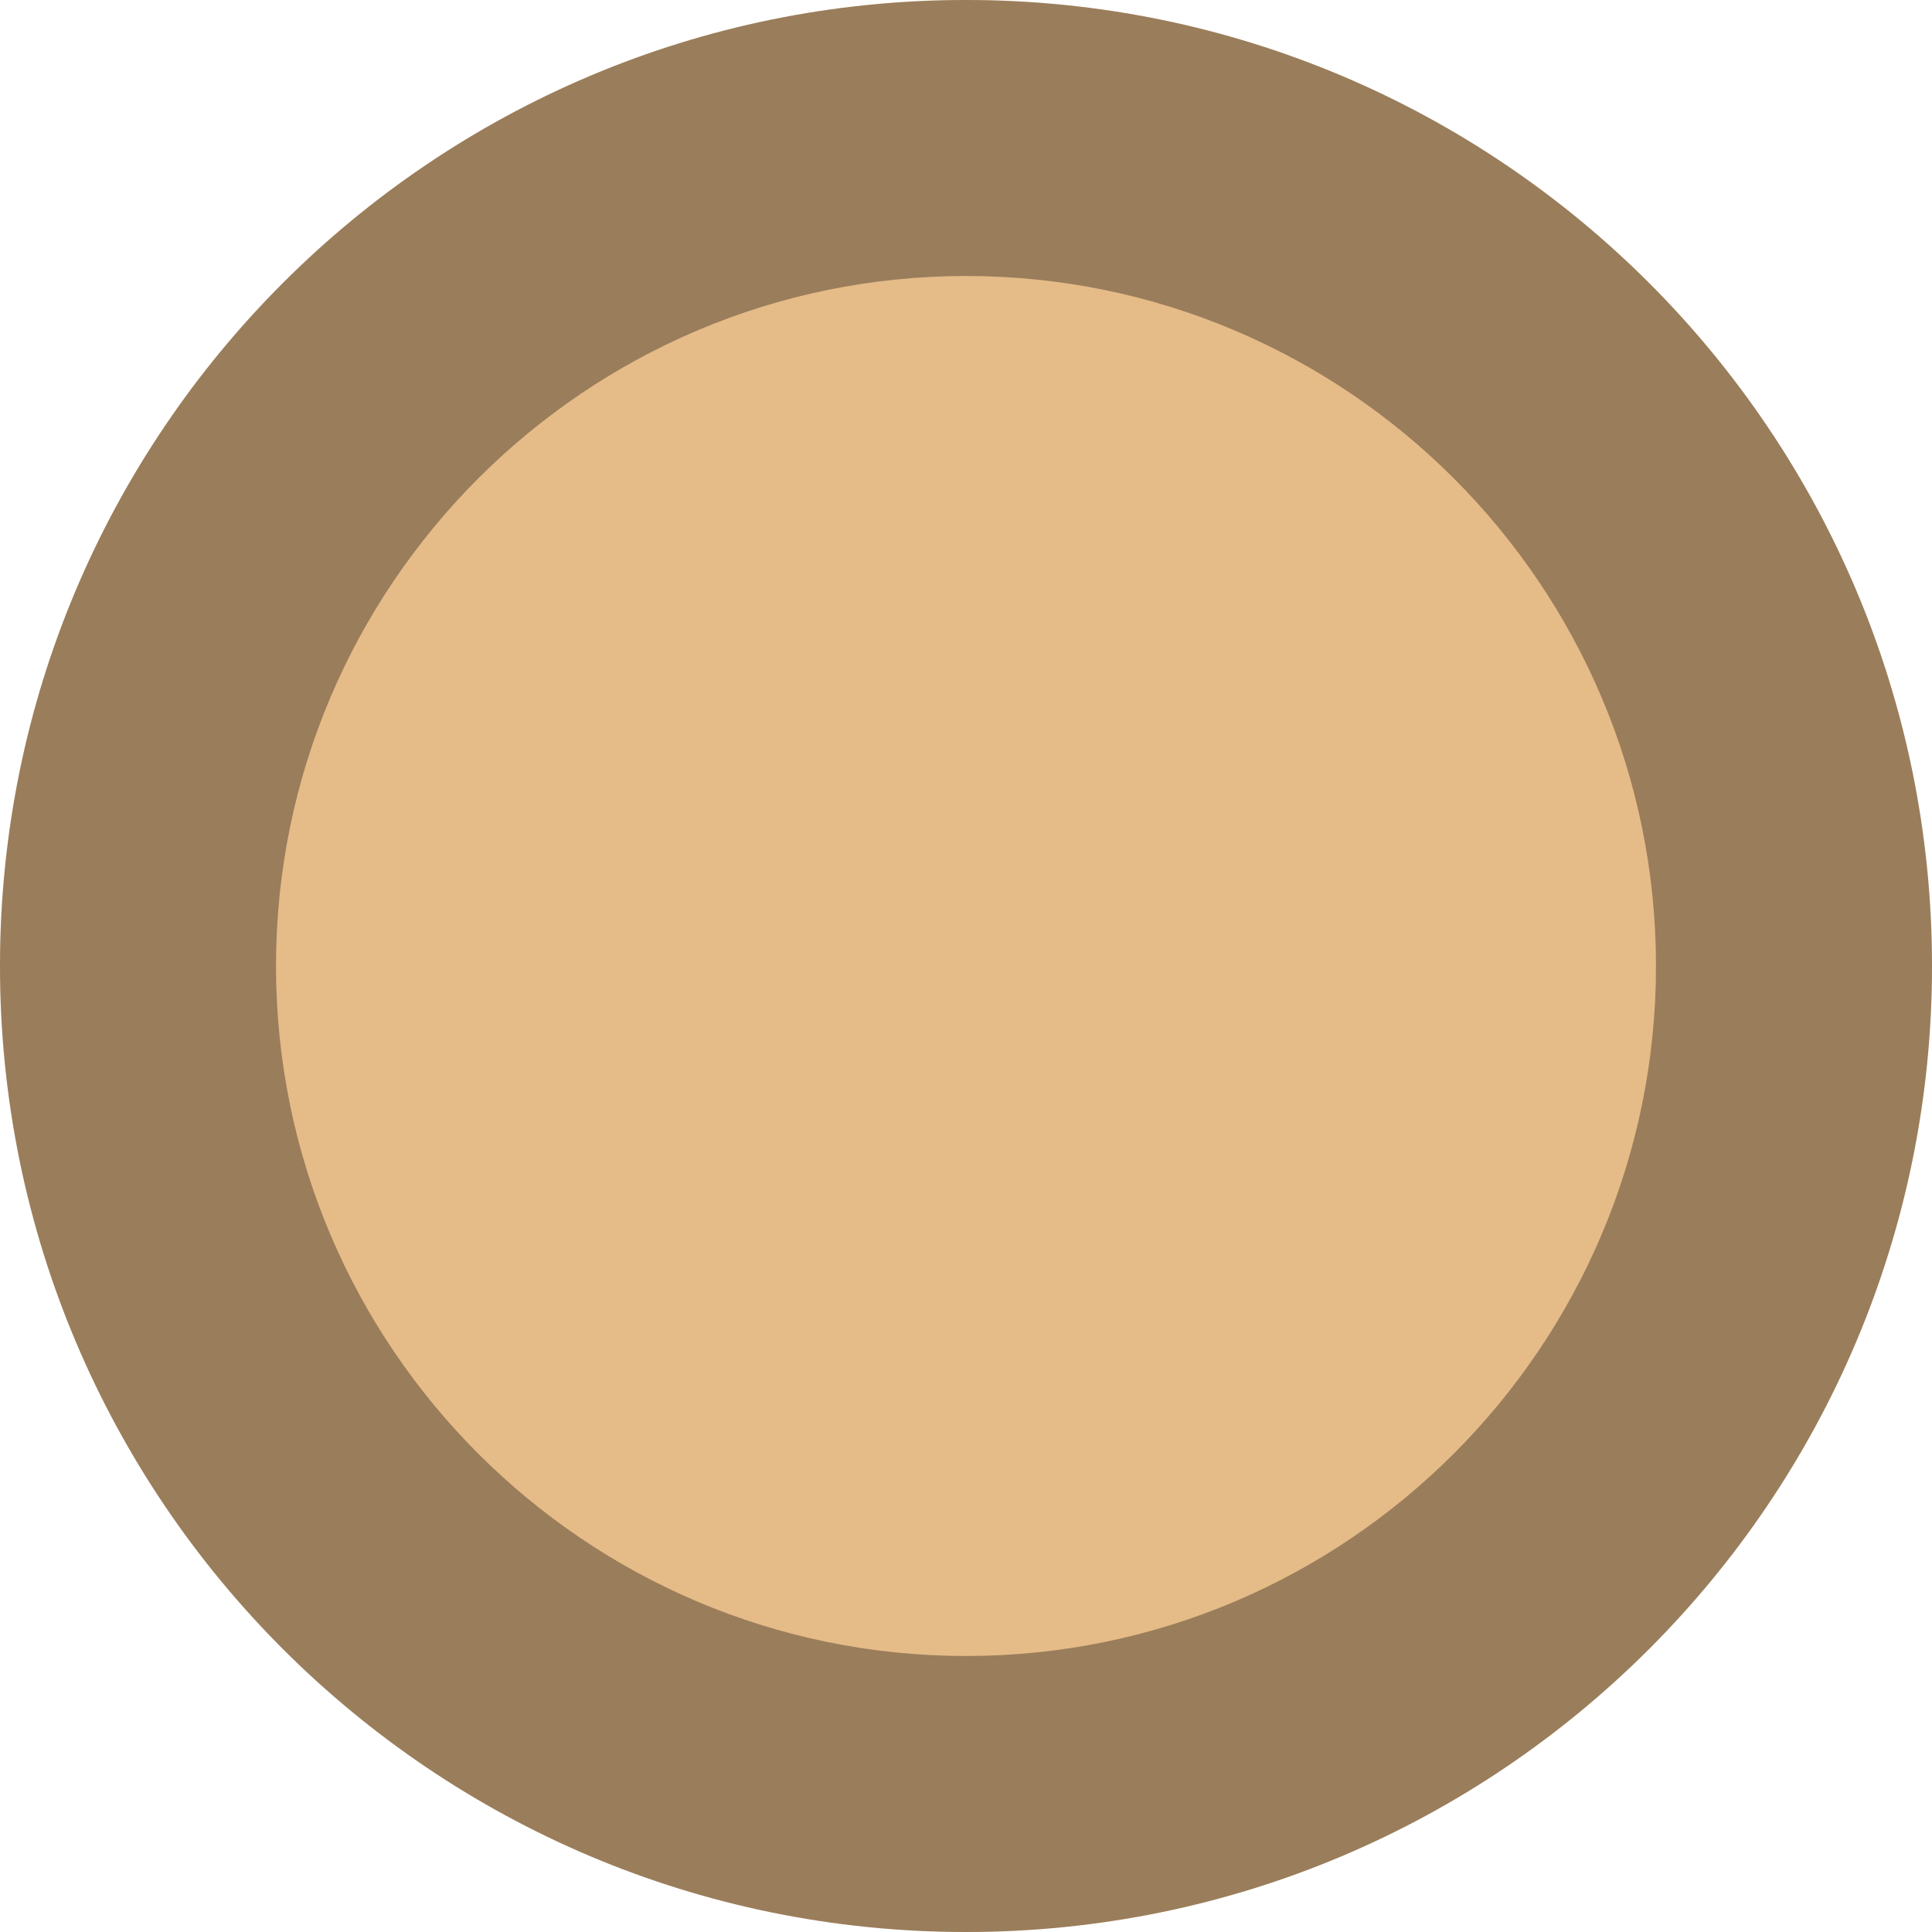
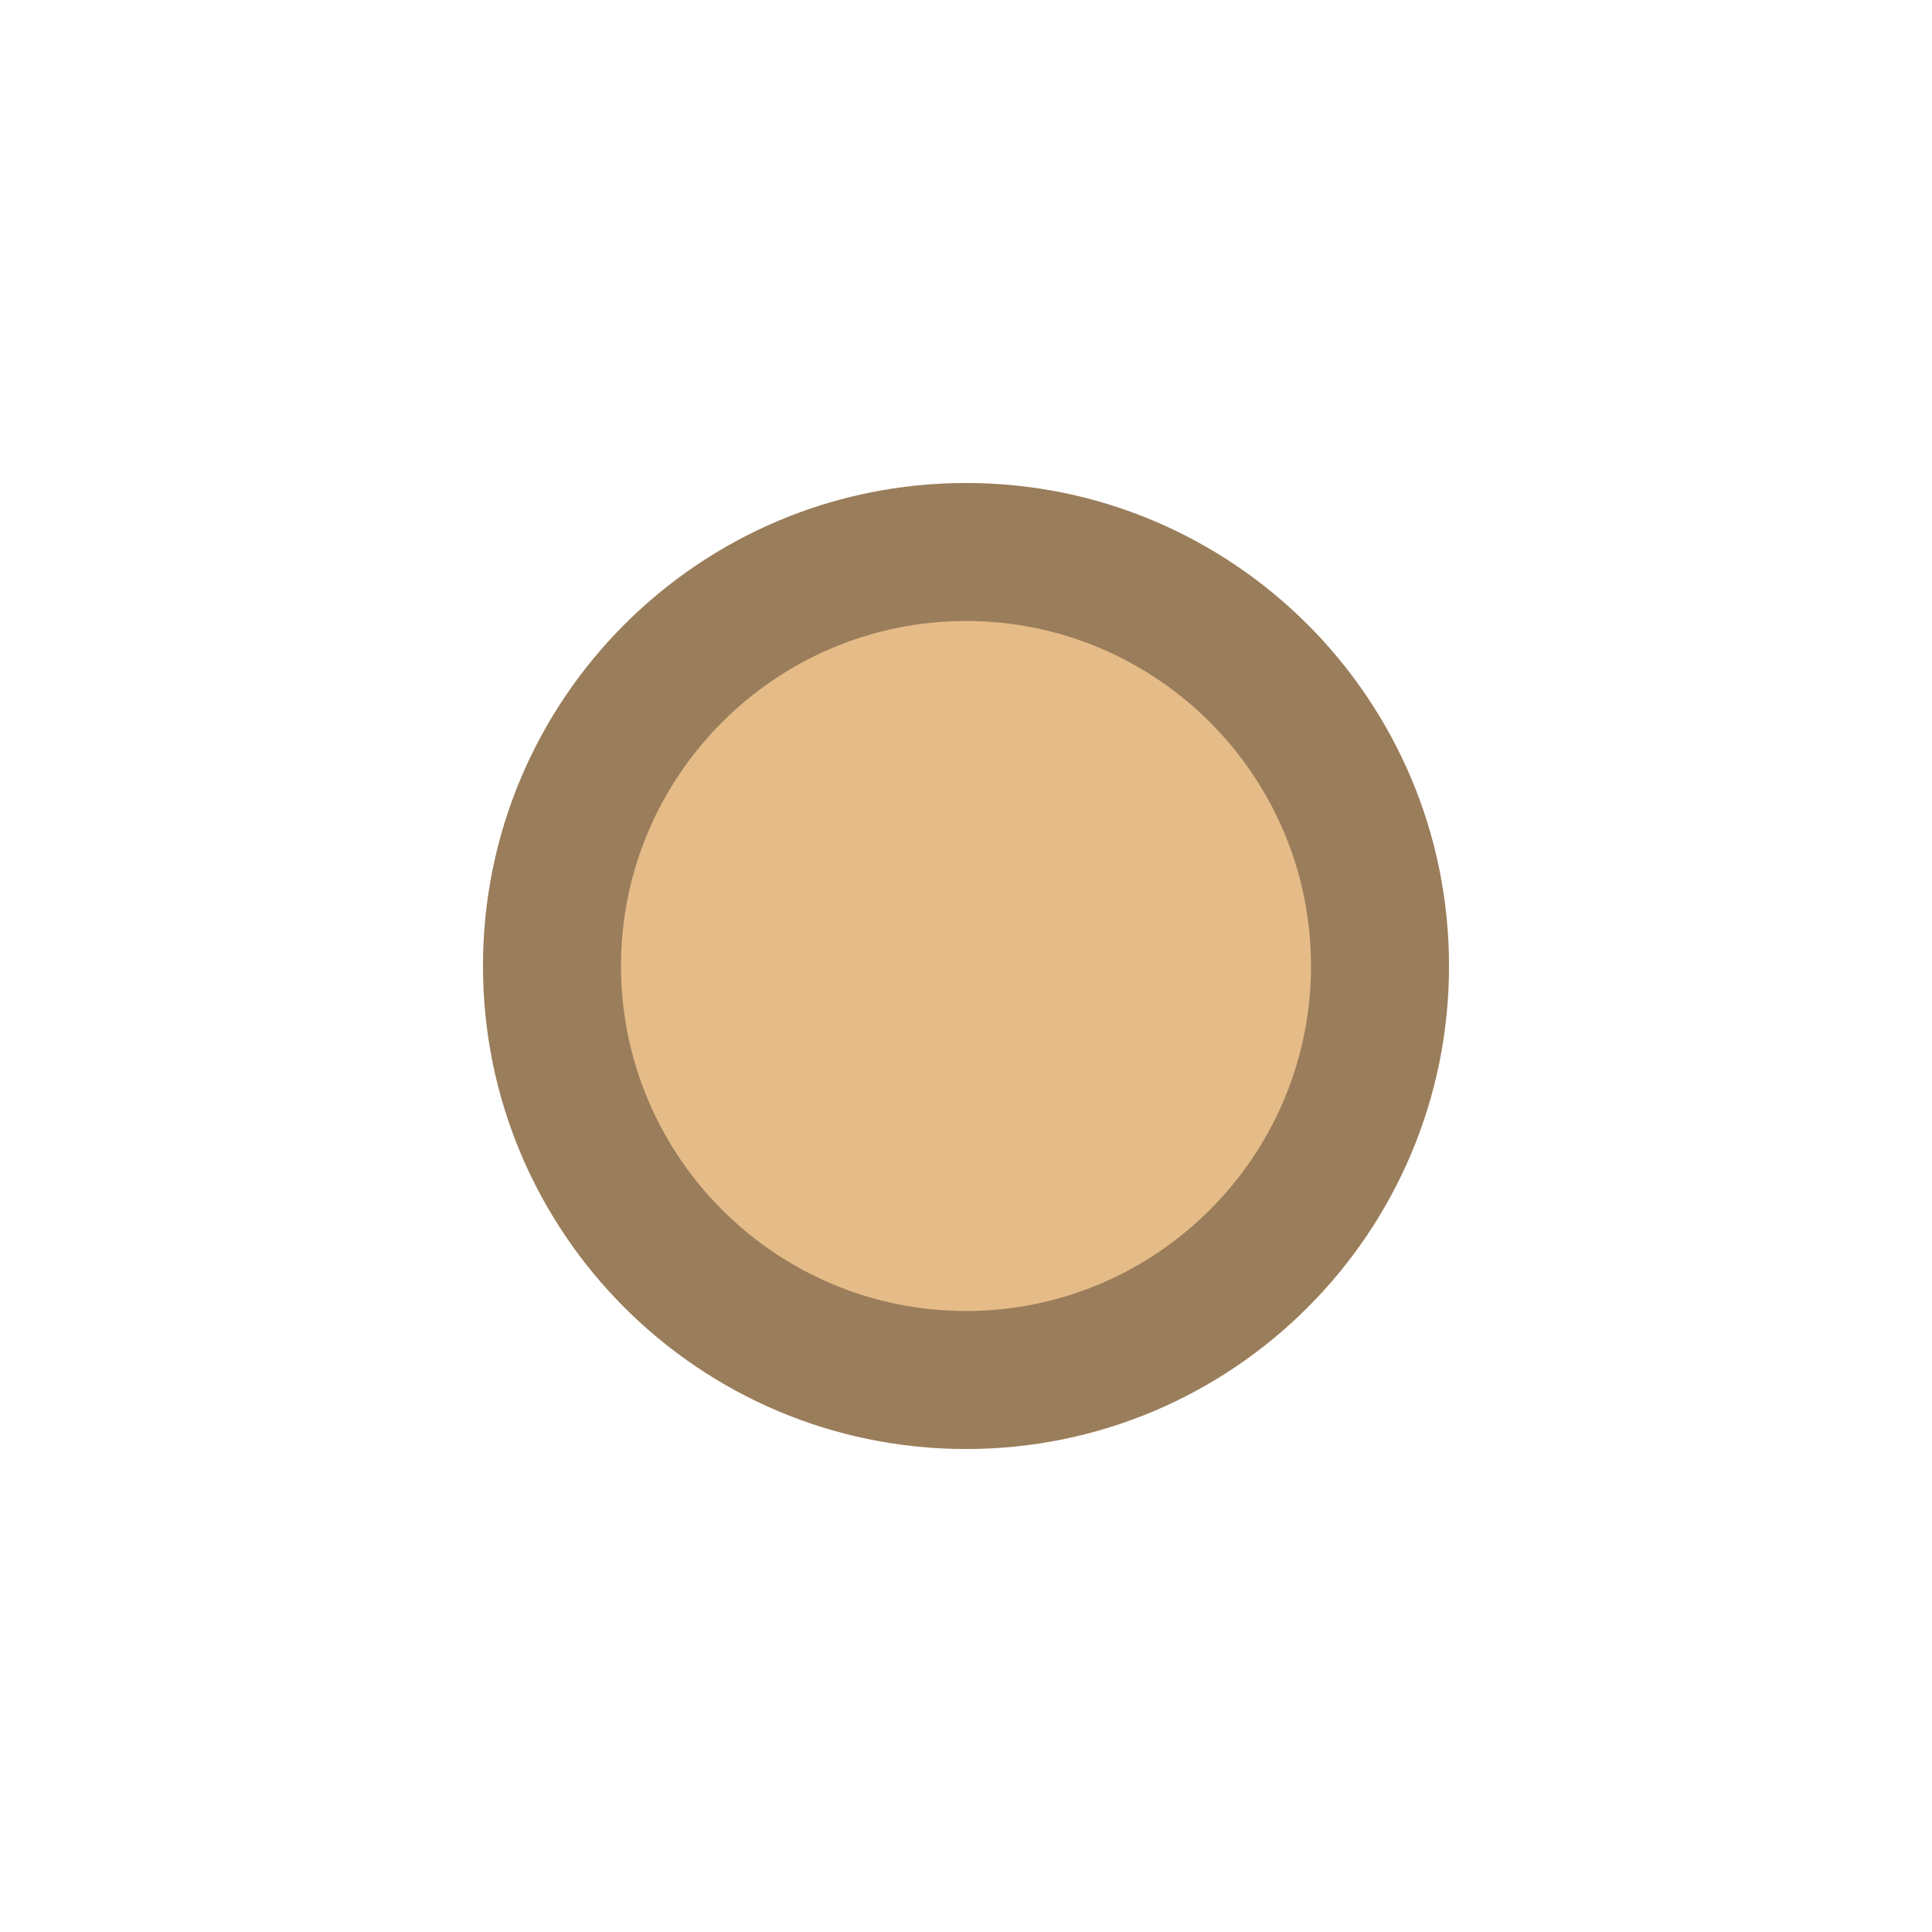
- <svg xmlns="http://www.w3.org/2000/svg" id="New_Vector" width="7" height="7" version="1.1" viewBox="0 0 7 7">
+ <svg xmlns="http://www.w3.org/2000/svg" id="New_Vector" width="14" height="14" version="1.1" viewBox="0 0 14 14">
  <defs>
    <style>
      .st0 {
        fill: #e5bb88;
      }

      .st1 {
        opacity: .33;
      }
    </style>
  </defs>
  <description>Apache NetBeans Logo
  </description>
  <g>
-     <circle class="st0" cx="3.5" cy="3.5" r="3.5" />
+     <circle class="st0" cx="7" cy="7" r="3.5" />
    <g class="st1">
-       <path d="M3.5,1c1.379,0,2.5,1.121,2.5,2.5s-1.121,2.5-2.5,2.5-2.5-1.121-2.5-2.5S2.122,1,3.5,1M3.5,0C1.567,0,0,1.567,0,3.5s1.567,3.5,3.5,3.5,3.5-1.567,3.5-3.5S5.433,0,3.5,0h0Z" />
+       <path d="M7 3.5c1.933 0 3.5 1.567 3.5 3.5S8.933 10.5 7 10.5 3.5 8.933 3.5 7 5.067 3.5 7 3.5Zm0 1C5.622 4.5 4.5 5.621 4.5 7S5.621 9.5 7 9.5 9.5 8.379 9.5 7 8.379 4.5 7 4.5" />
    </g>
  </g>
</svg>
